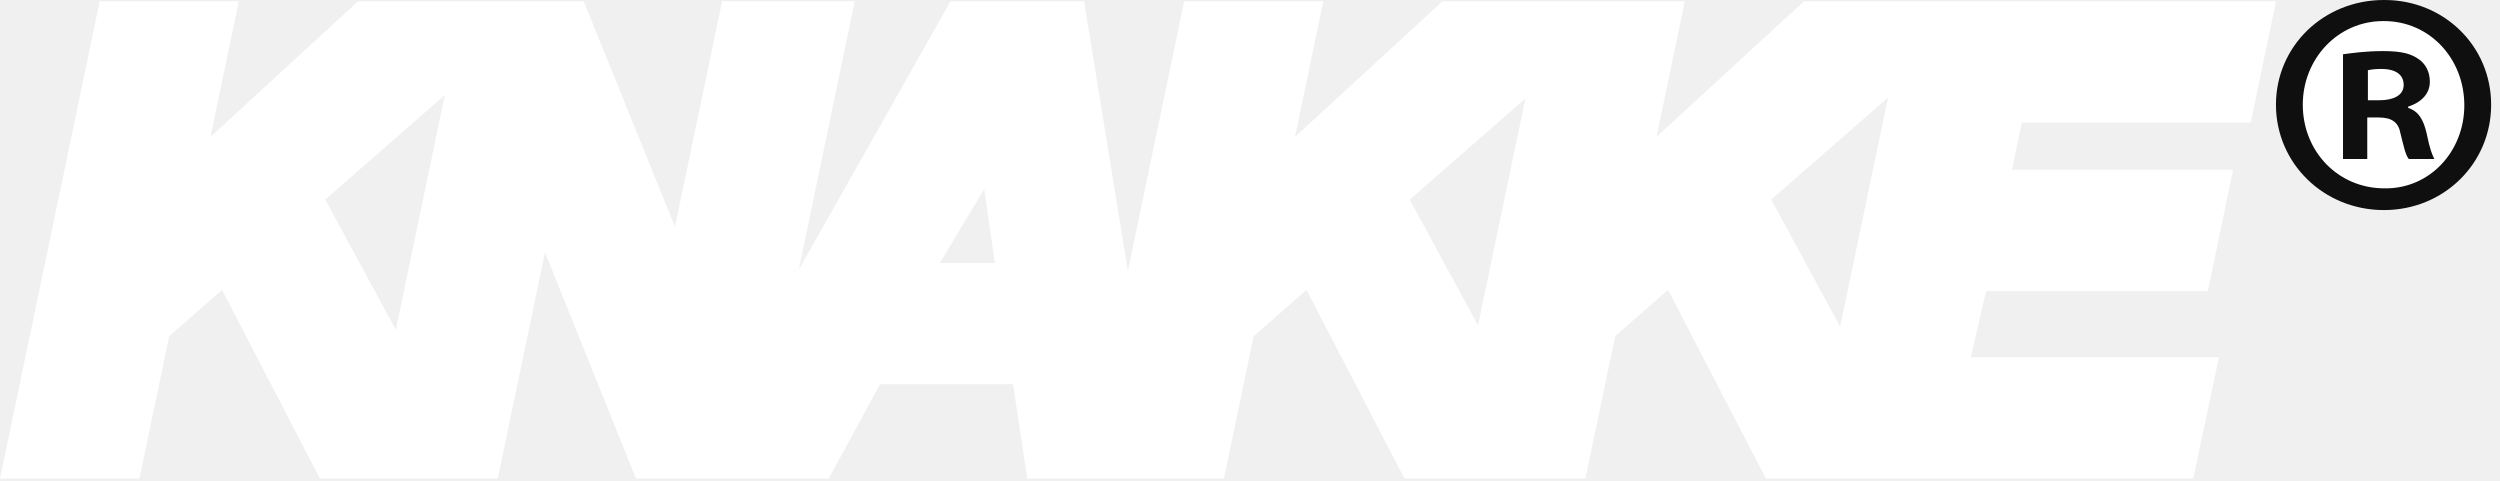
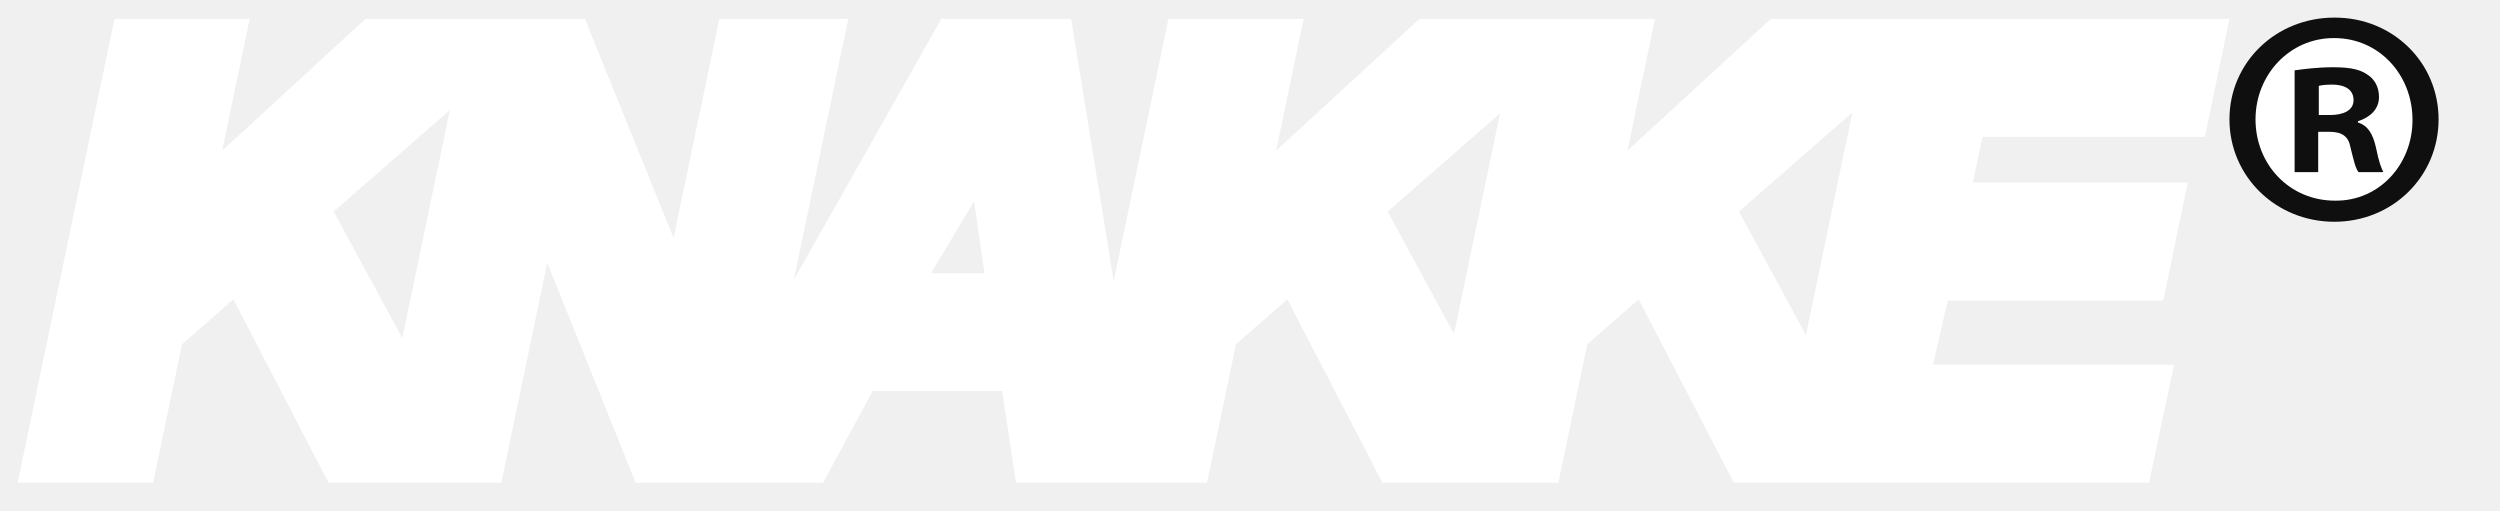
- <svg xmlns="http://www.w3.org/2000/svg" version="1.1" viewBox="0 0 276 53">
+ <svg xmlns="http://www.w3.org/2000/svg" version="1.1" viewBox="-2 -2 284 58">
  <g>
    <path fill="#FFFFFF" d="M210.655,0.14h40.61l-2.782,13.404h-25.273l-1.092,5.194h24.412l-2.782,13.404h-24.482   l-1.683,7.293h27.389l-2.838,13.404h-47.173l-10.809-20.835l-5.832,5.099l-3.291,15.736h-19.978l-10.809-20.835l-5.832,5.099   l-3.291,15.736h-21.707l-1.571-10.425H97.149L91.491,52.84H70.212L60.169,27.856l-5.22,24.984H35.323L24.513,32.006l-5.832,5.099   L15.39,52.84H0L11.007,0.14h15.358l-3.125,14.968L39.528,0.14h24.915l10.073,24.892L79.721,0.14h14.643L88.18,29.785L104.938,0.14   h14.744l4.834,29.784l6.22-29.784h15.358l-3.125,14.968L159.258,0.14h26.747l-3.125,14.968L199.168,0.14L210.655,0.14   L210.655,0.14z M208.435,10.769l-12.889,11.265l7.607,14.031L208.435,10.769L208.435,10.769z M168.405,10.875l-12.768,11.159   l7.535,13.899L168.405,10.875z M49.107,10.497L35.906,22.034l7.795,14.377L49.107,10.497z M109.834,29.043l-1.176-8.165   l-4.897,8.165H109.834z" />
  </g>
  <g transform="matrix(1 0 0 1 -100.687 -134.452)">
    <g>
      <path fill="#FFFFFF" d="M104.085,184.535l9.848-47.183h9.72l-4.184,20.051l21.821-20.051h13.003l-21.177,18.506l15.545,28.677h-10.975l-11.651-22.465l-9.173,8.014l-3.025,14.451H104.085z" />
    </g>
    <g>
      <path fill="#FFFFFF" d="M181.81,184.535h-9.044l-12.745-31.702l-6.631,31.702h-9.044l9.848-47.183h9.076l12.777,31.573l6.598-31.573h9.012L181.81,184.535z" />
    </g>
    <g>
      <path fill="#FFFFFF" d="M214.901,174.108h-18.7l-5.664,10.428h-9.978l26.681-47.183h10.782l7.66,47.183h-9.205L214.901,174.108z M213.71,166.255l-2.736-18.989l-11.393,18.989H213.71z" />
    </g>
    <g>
      <path fill="#FFFFFF" d="M223.816,184.535l9.848-47.183h9.72l-4.184,20.051l21.821-20.051h13.003l-21.177,18.506l15.545,28.677h-10.975l-11.651-22.465l-9.173,8.014l-3.025,14.451H223.816z" />
    </g>
    <g>
      <path fill="#FFFFFF" d="M263.729,184.535l9.848-47.183h9.72l-4.184,20.051l21.821-20.051h13.003l-21.177,18.506l15.545,28.677H297.33l-11.651-22.465l-9.173,8.014l-3.025,14.451H263.729z" />
    </g>
    <g>
      <path fill="#FFFFFF" d="M303.733,184.535l9.849-47.183h34.985l-1.642,7.885h-25.265l-2.253,10.718h24.428l-1.642,7.885h-24.428l-2.962,12.809h27.454l-1.674,7.885H303.733z" />
    </g>
  </g>
  <g>
    <circle fill="#FFFFFF" cx="263.218" cy="11.277" r="10.334" />
    <path fill="#0f0f0f" d="M263.249,0c6.556,0,11.773,5.075,11.773,11.56c0,6.486-5.216,11.632-11.843,11.632c-6.627,0-11.913-5.146-11.913-11.632c0-6.485,5.287-11.56,11.913-11.56H263.249z M263.109,2.326c-5.005,0-8.882,4.159-8.882,9.234c0,5.146,3.877,9.235,9.023,9.235c5.005,0.07,8.811-4.089,8.811-9.164c0-5.146-3.806-9.305-8.882-9.305H263.109z M261.346,17.552h-2.678V5.991c1.057-0.141,2.538-0.352,4.441-0.352c2.185,0,3.172,0.352,3.947,0.917c0.705,0.493,1.199,1.339,1.199,2.468c0,1.41-1.058,2.326-2.397,2.749v0.141c1.128,0.352,1.692,1.268,2.045,2.819c0.352,1.763,0.634,2.397,0.845,2.82h-2.82c-0.352-0.423-0.563-1.41-0.916-2.82c-0.212-1.198-0.917-1.762-2.397-1.762h-1.269V17.552z M261.416,11.067h1.269c1.481,0,2.679-0.494,2.679-1.692c0-1.058-0.776-1.763-2.467-1.763c-0.705,0-1.199,0.07-1.481,0.141V11.067z" />
  </g>
</svg>
